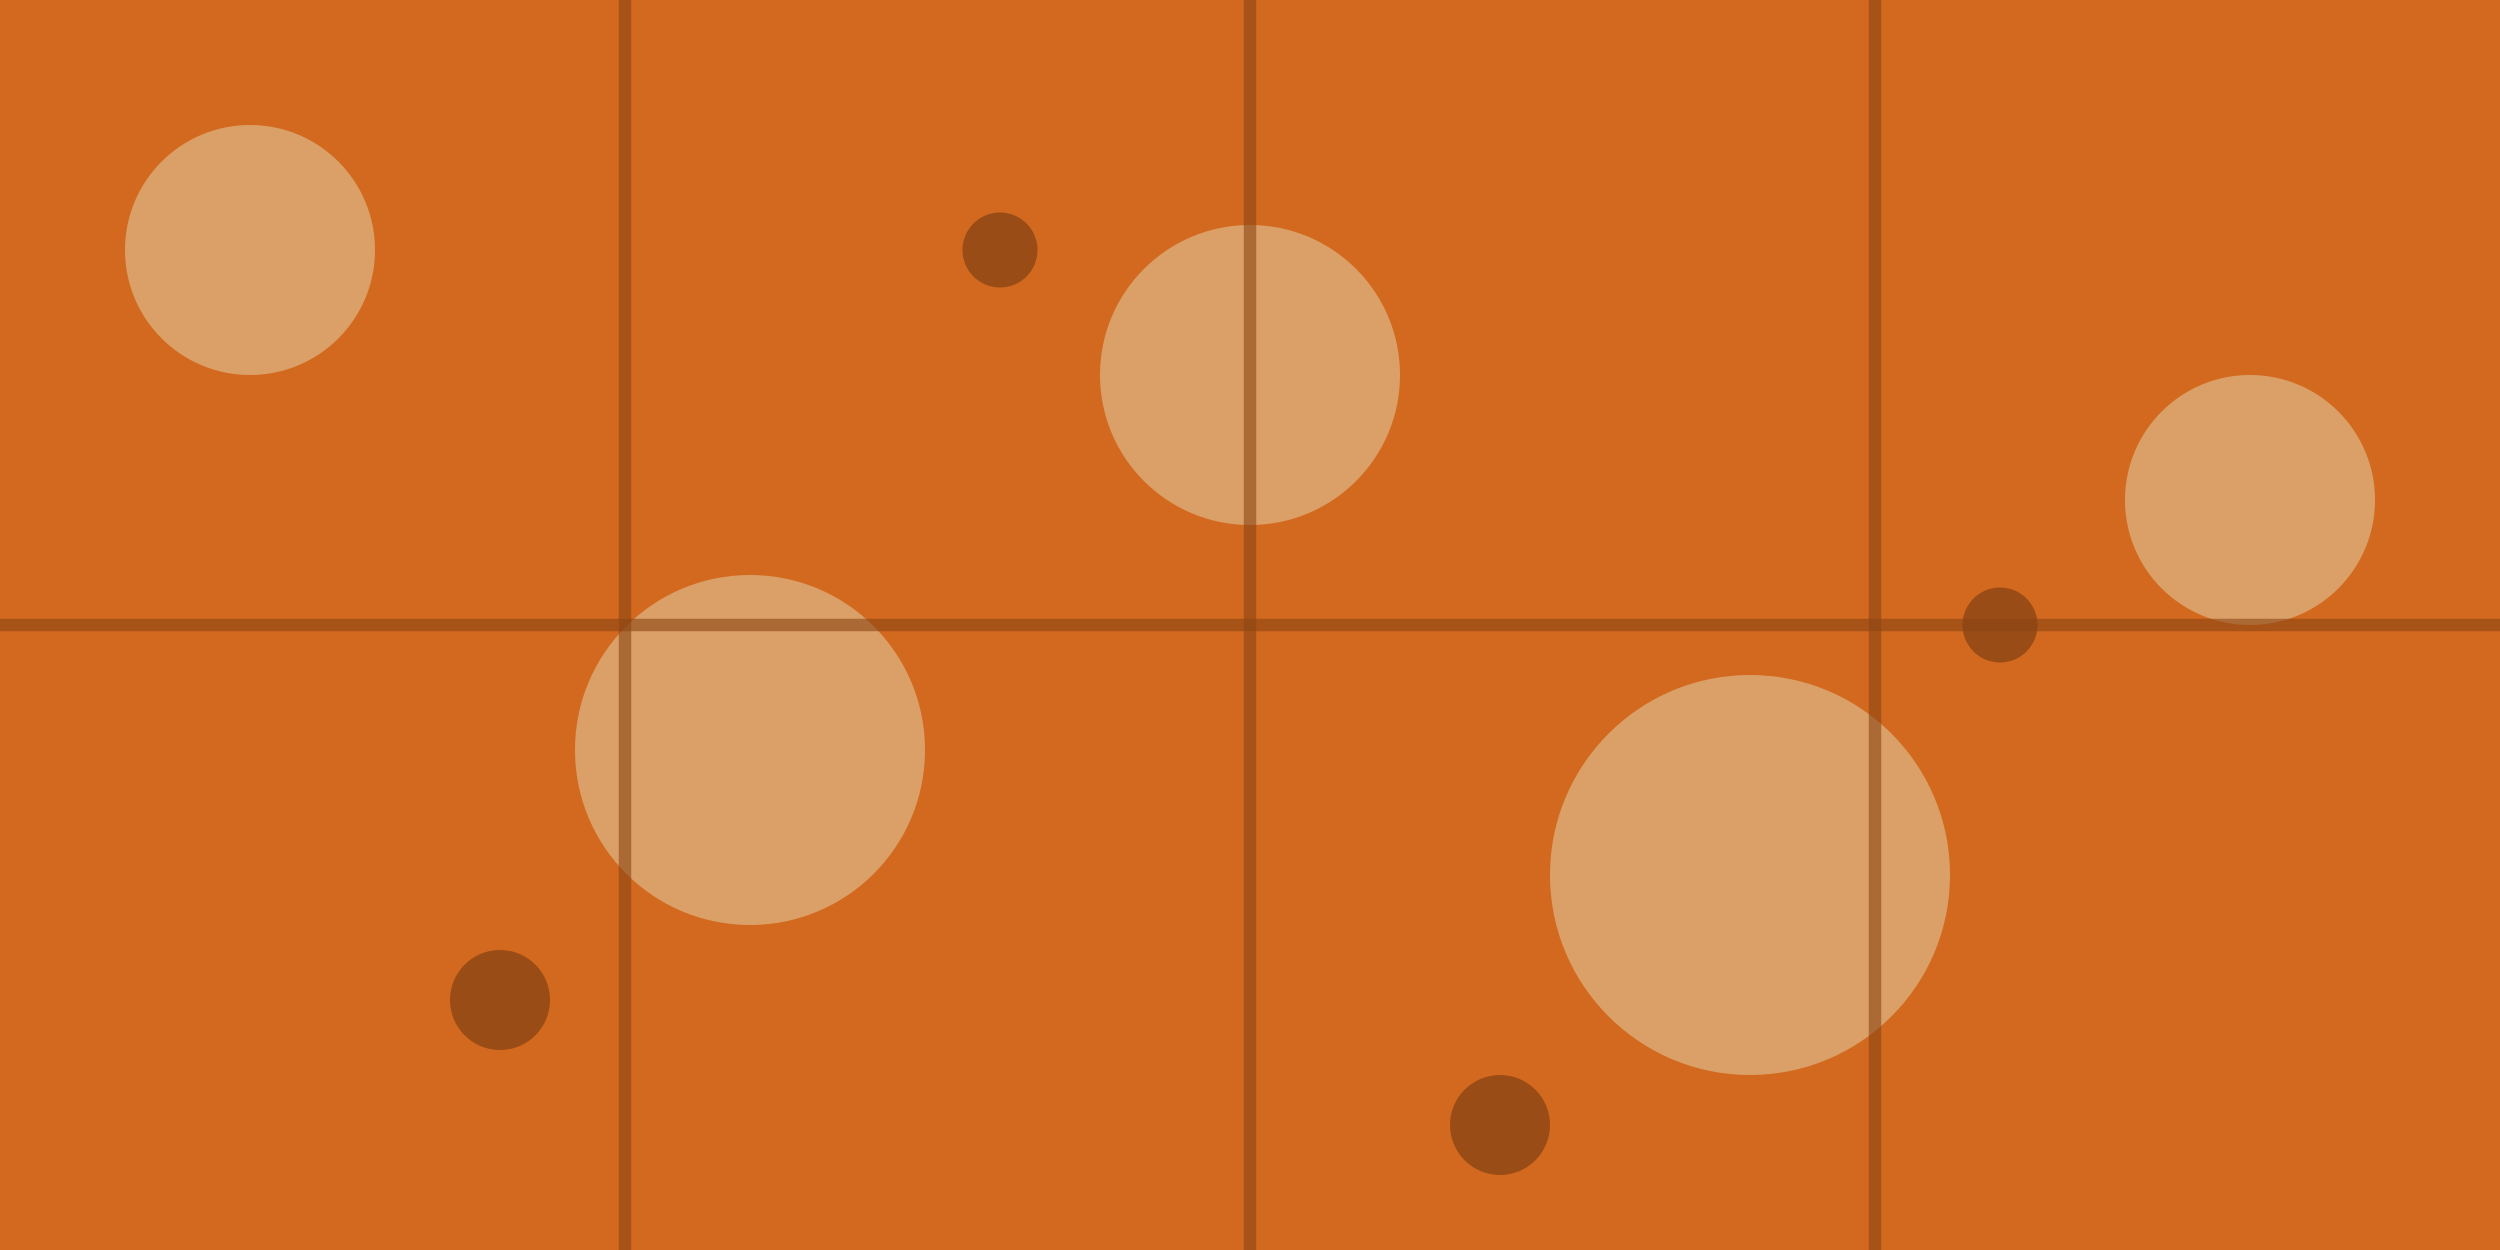
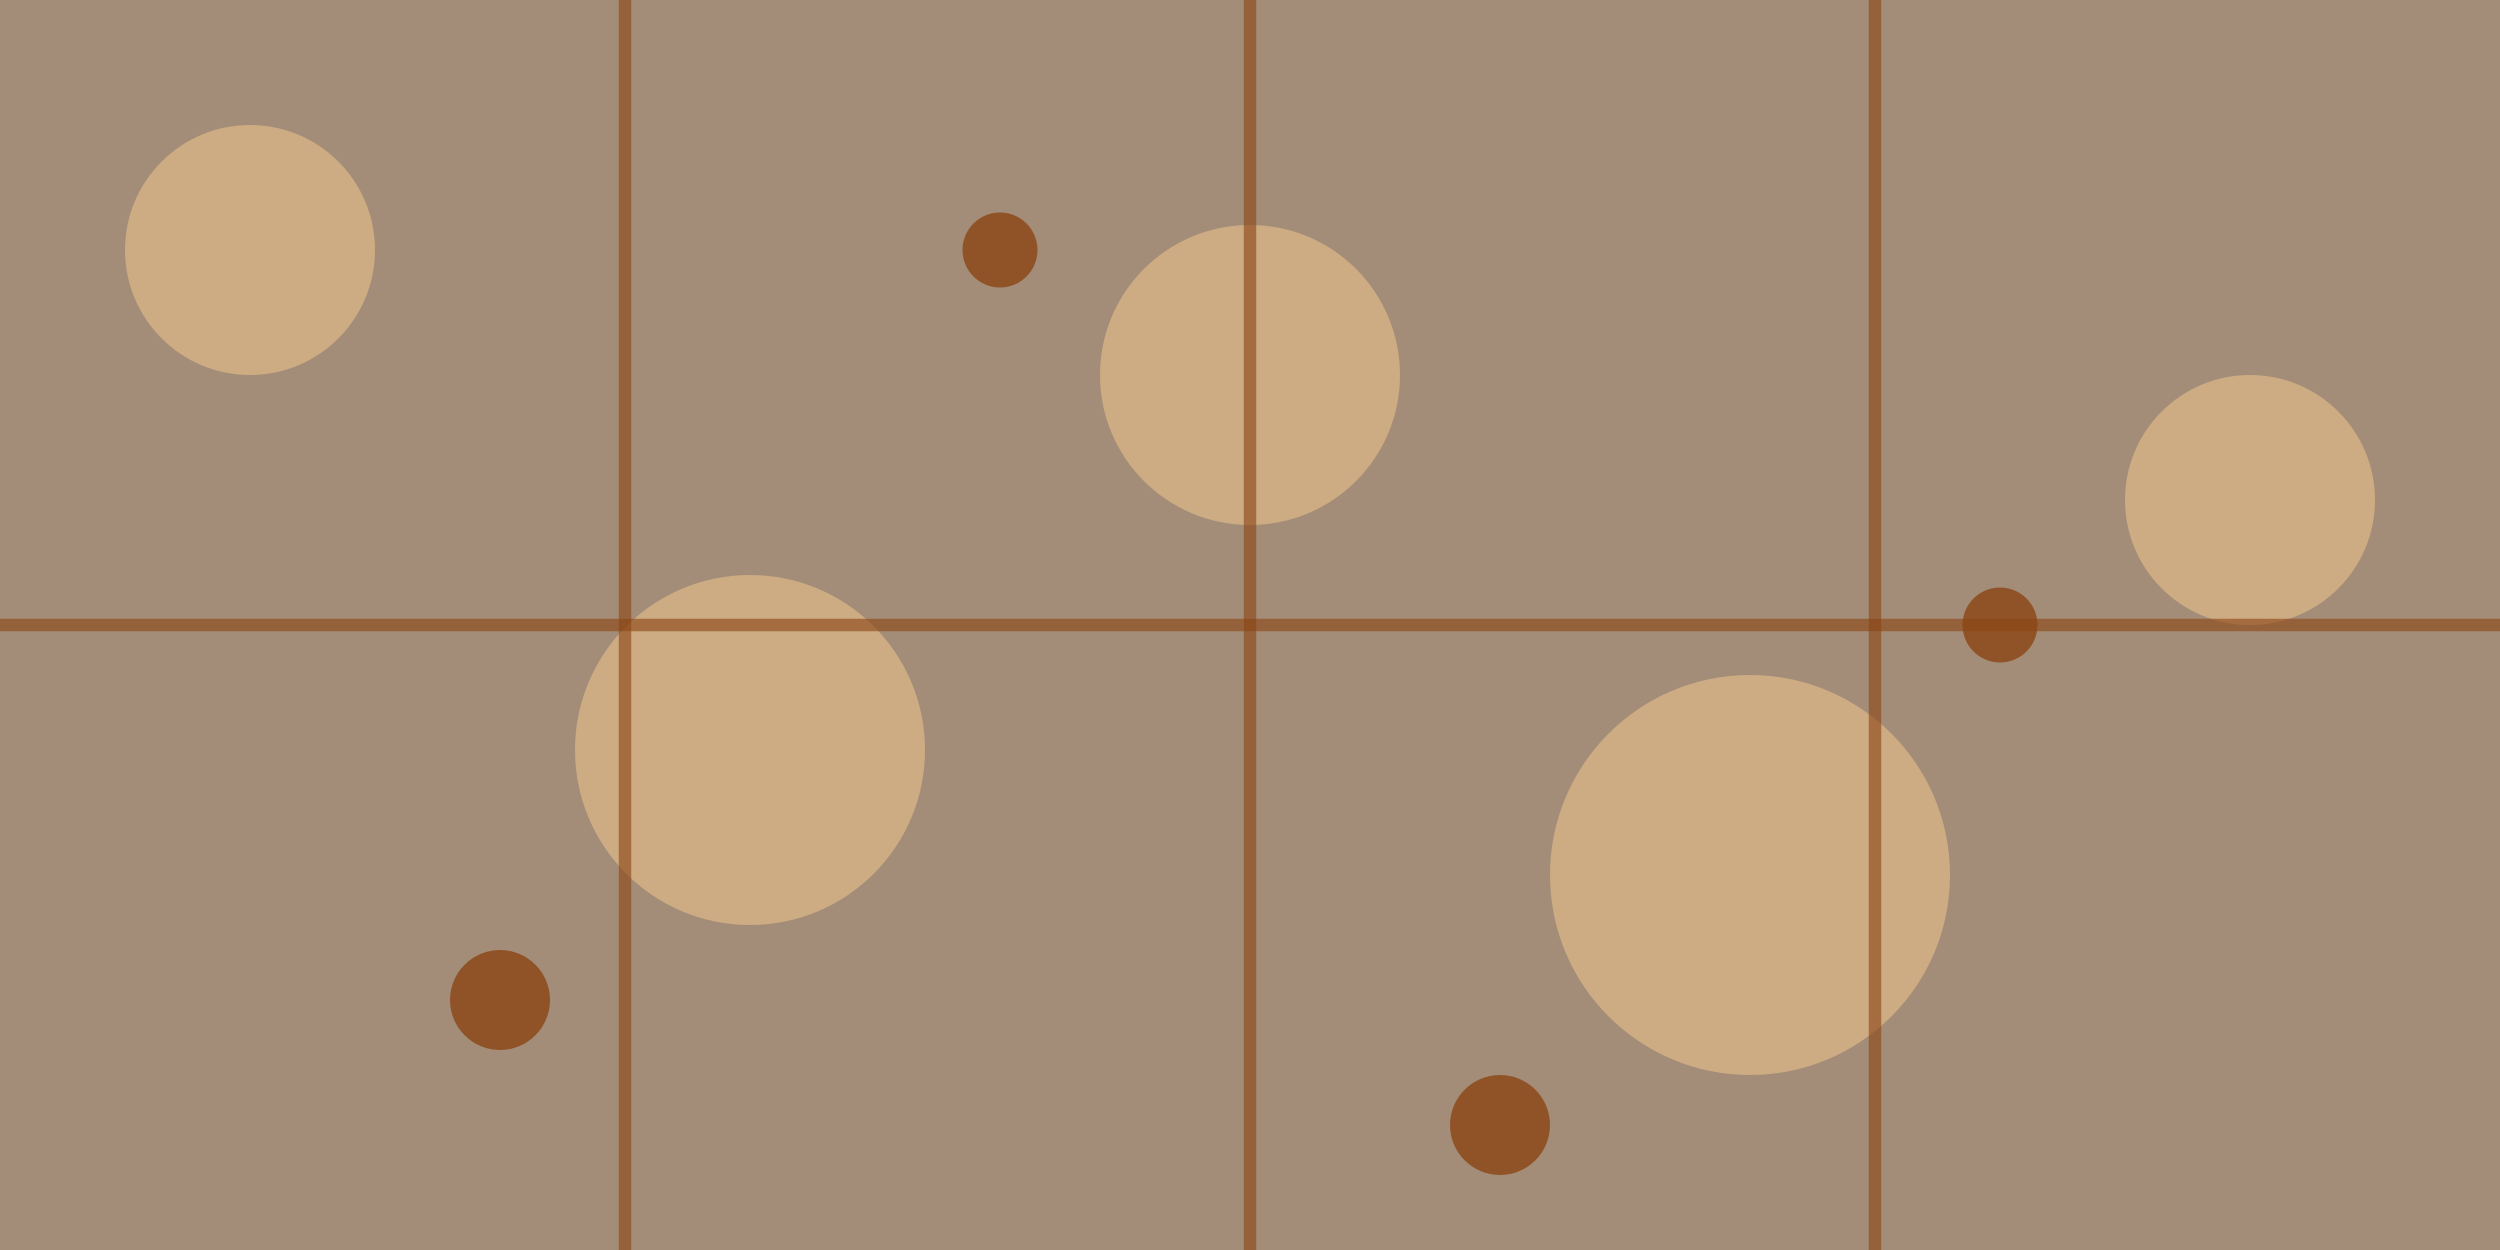
<svg xmlns="http://www.w3.org/2000/svg" viewBox="0 0 100 50" width="100" height="50">
  <defs>
    <pattern id="cracker-pattern" patternUnits="userSpaceOnUse" width="100" height="50">
-       <rect width="100" height="50" fill="#D2691E" />
+       <rect width="100" height="50" fill="#A38D78" />
      <circle cx="10" cy="10" r="5" fill="#DEB887" opacity="0.7" />
      <circle cx="30" cy="30" r="7" fill="#DEB887" opacity="0.7" />
      <circle cx="50" cy="15" r="6" fill="#DEB887" opacity="0.7" />
      <circle cx="70" cy="35" r="8" fill="#DEB887" opacity="0.7" />
      <circle cx="90" cy="20" r="5" fill="#DEB887" opacity="0.7" />
      <circle cx="20" cy="40" r="2" fill="#8B4513" opacity="0.8" />
      <circle cx="40" cy="10" r="1.5" fill="#8B4513" opacity="0.8" />
      <circle cx="60" cy="45" r="2" fill="#8B4513" opacity="0.8" />
      <circle cx="80" cy="25" r="1.5" fill="#8B4513" opacity="0.8" />
      <line x1="0" y1="25" x2="100" y2="25" stroke="#8B4513" stroke-width="0.5" opacity="0.6" />
      <line x1="25" y1="0" x2="25" y2="50" stroke="#8B4513" stroke-width="0.5" opacity="0.6" />
      <line x1="50" y1="0" x2="50" y2="50" stroke="#8B4513" stroke-width="0.5" opacity="0.6" />
      <line x1="75" y1="0" x2="75" y2="50" stroke="#8B4513" stroke-width="0.5" opacity="0.6" />
    </pattern>
  </defs>
  <rect width="100" height="50" fill="url(#cracker-pattern)" />
</svg>
